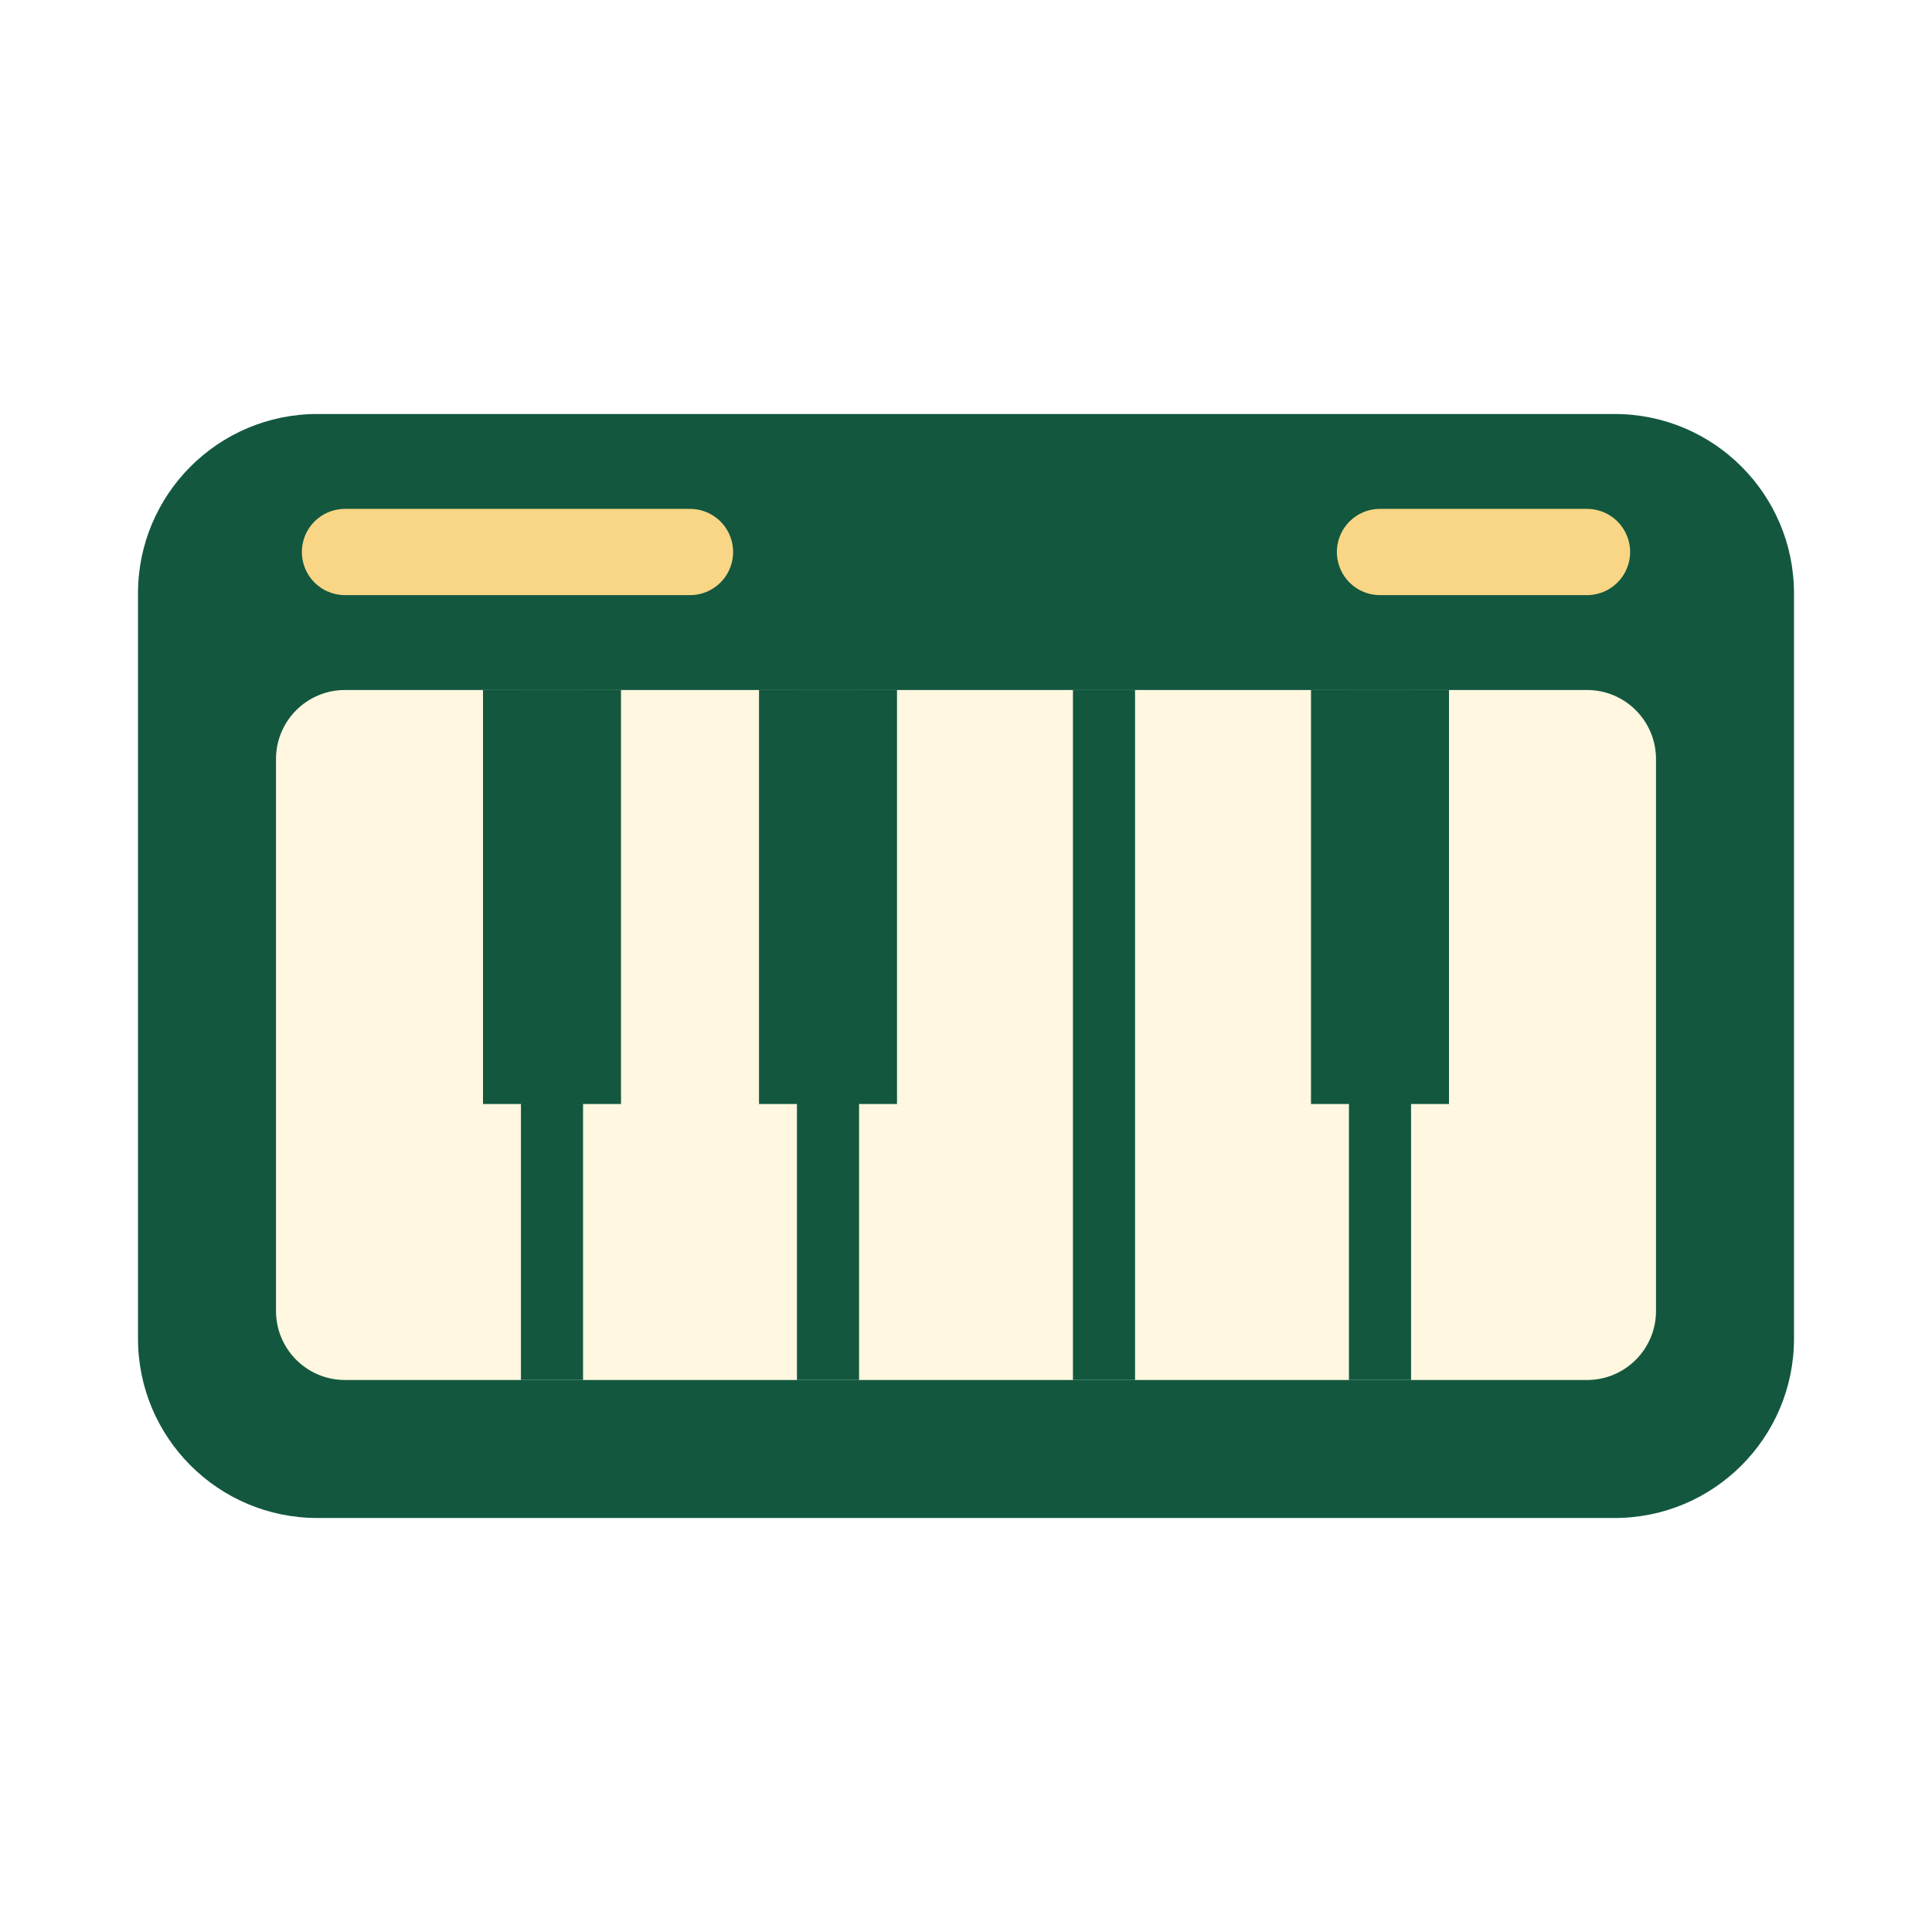
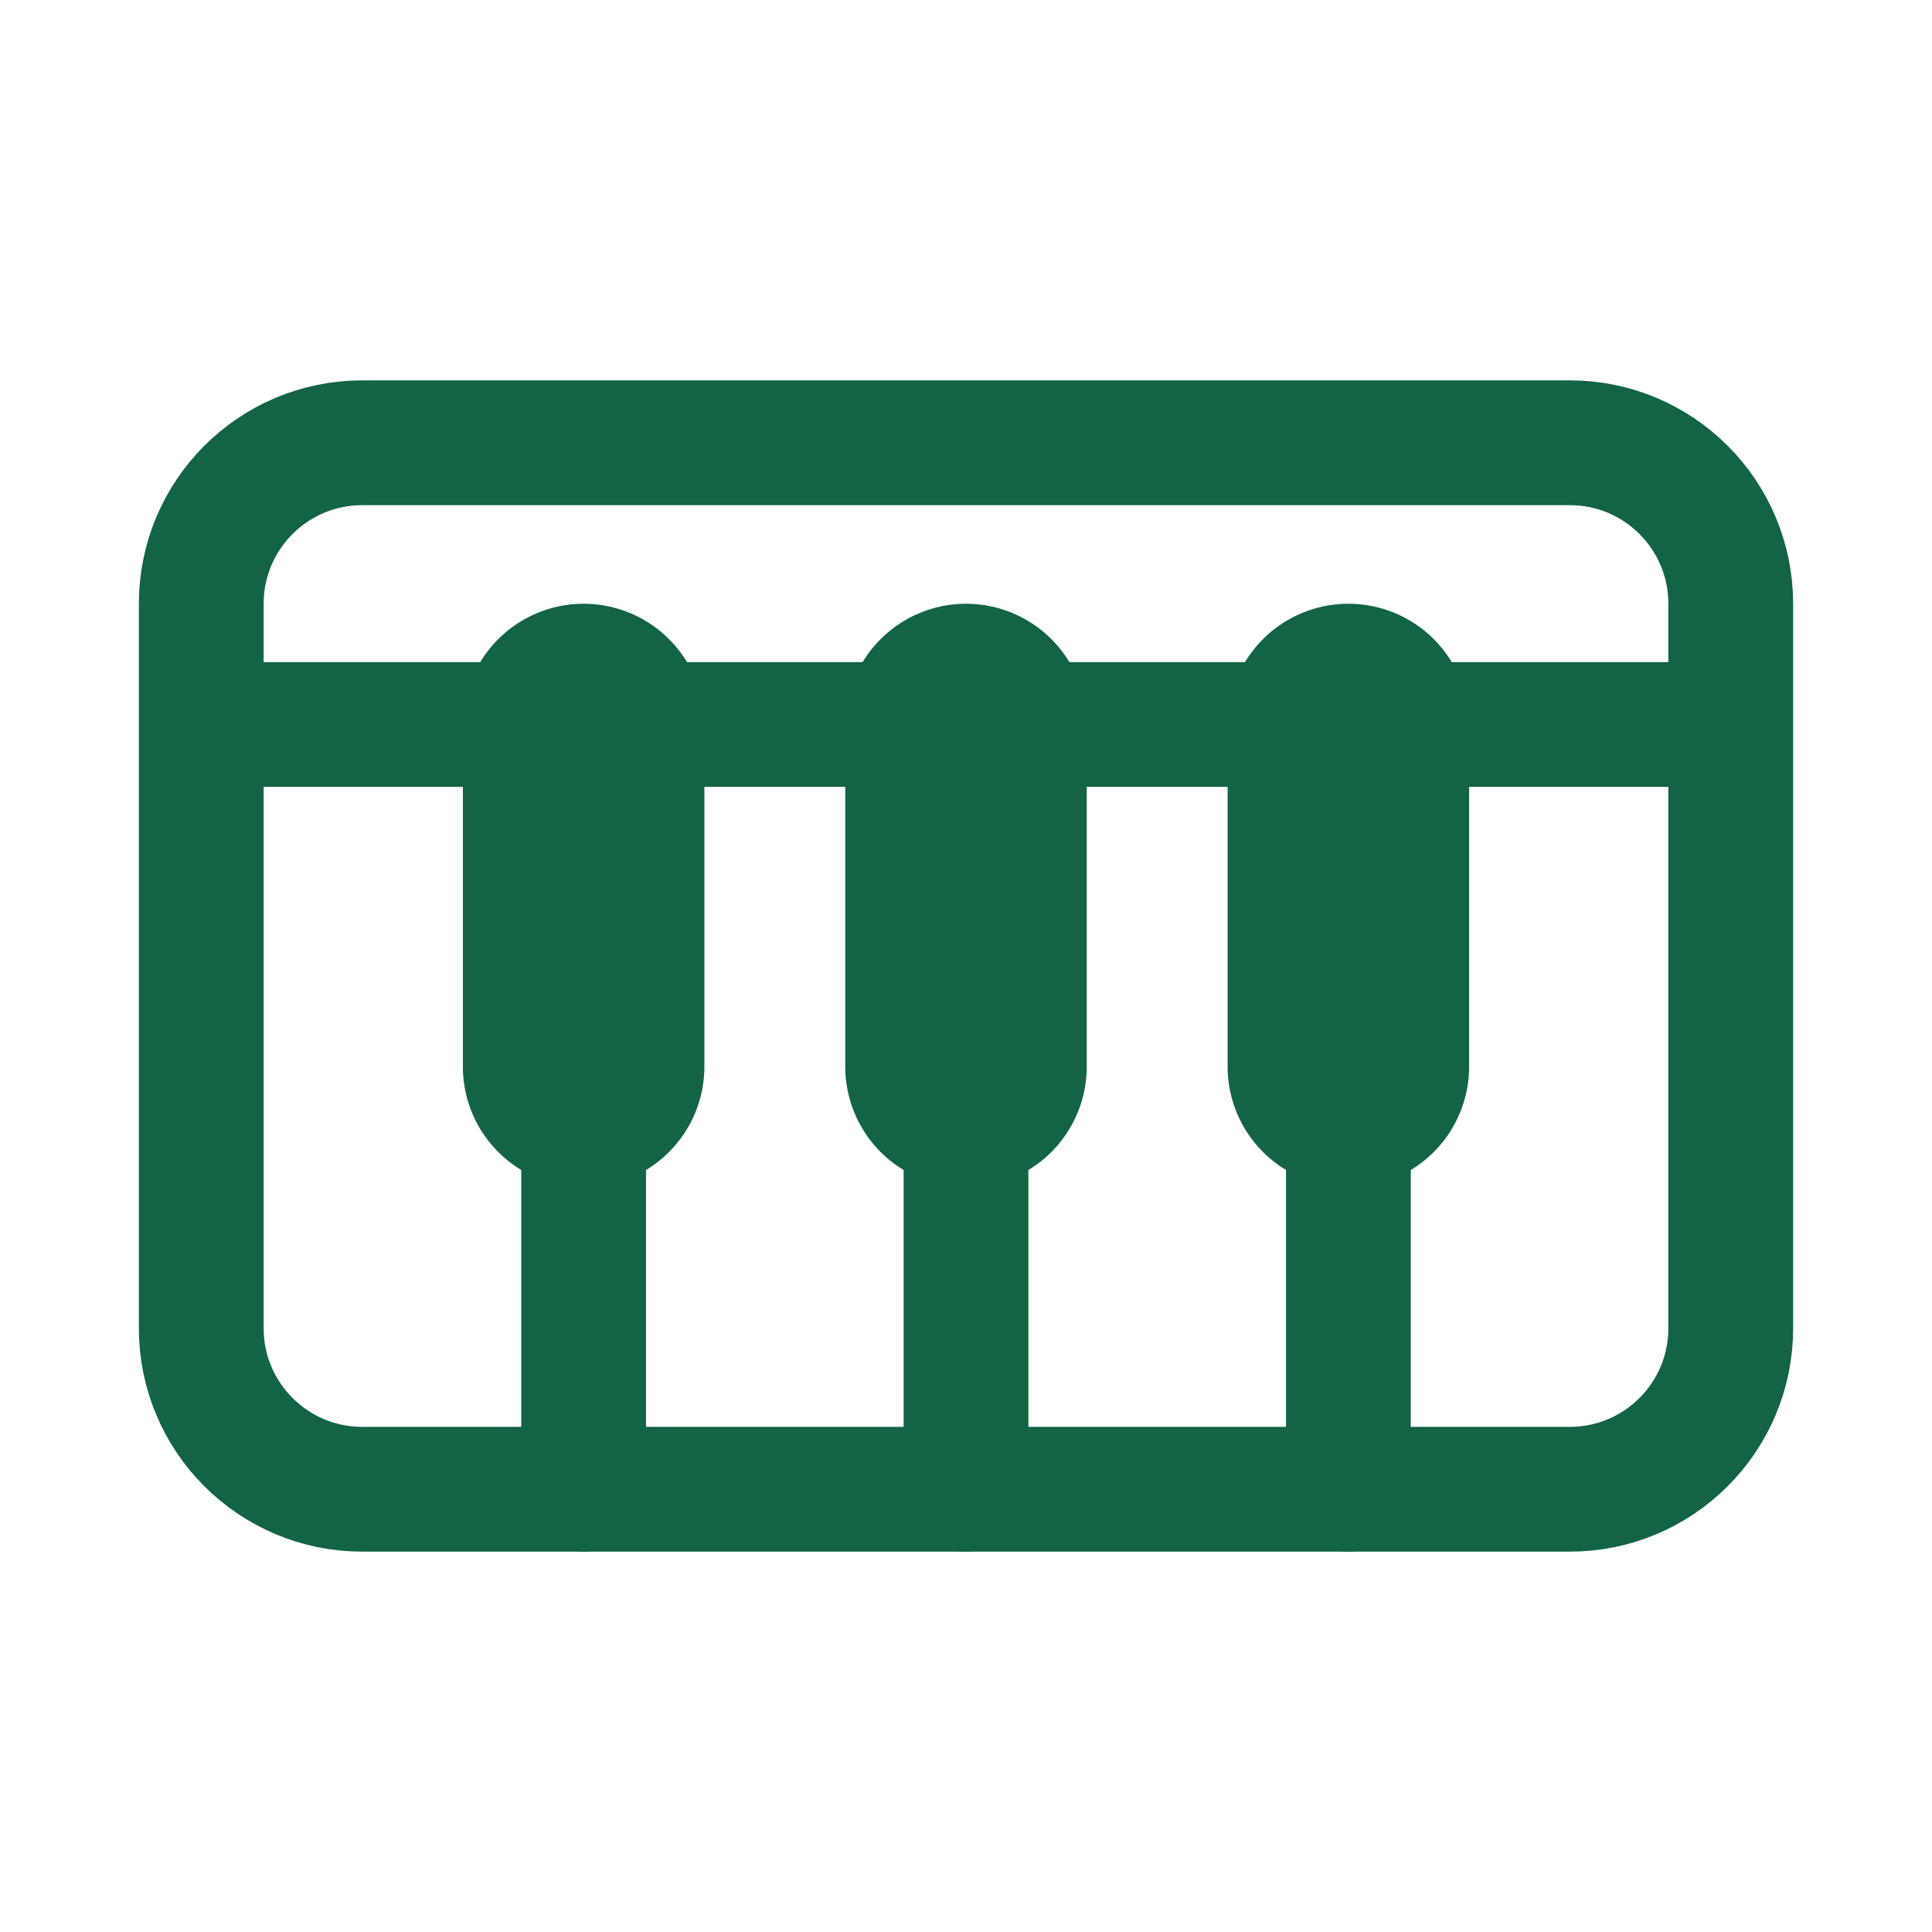
- <svg xmlns="http://www.w3.org/2000/svg" viewBox="0 0 28 28">
-   <rect x="2" y="6" width="24" height="16" rx="2.6" fill="#13573f" />
-   <rect x="4" y="10" width="20" height="10" rx="1" fill="#fff7df" />
-   <path d="M8 10v10m4-10v10m4-10v10m4-10v10" stroke="#13573f" stroke-width=".9" />
-   <path d="M7 10h2v6H7zm4 0h2v6h-2zm8 0h2v6h-2z" fill="#13573f" />
-   <path d="M5 8h5m10 0h3" stroke="#f8d685" stroke-width="1.25" stroke-linecap="round" />
+ <svg xmlns="http://www.w3.org/2000/svg" viewBox="0 0 24 24" fill="none" stroke="#126444" stroke-width="1.55" stroke-linecap="round" stroke-linejoin="round">
+   <rect x="2.5" y="5.5" width="19" height="13" rx="2" />
+   <path d="M3 9h18M7.25 9v9.5M12 9v9.5M16.75 9v9.5" />
+   <path d="M7.25 9v4.25M12 9v4.25M16.75 9v4.25" stroke-width="3" />
</svg>
